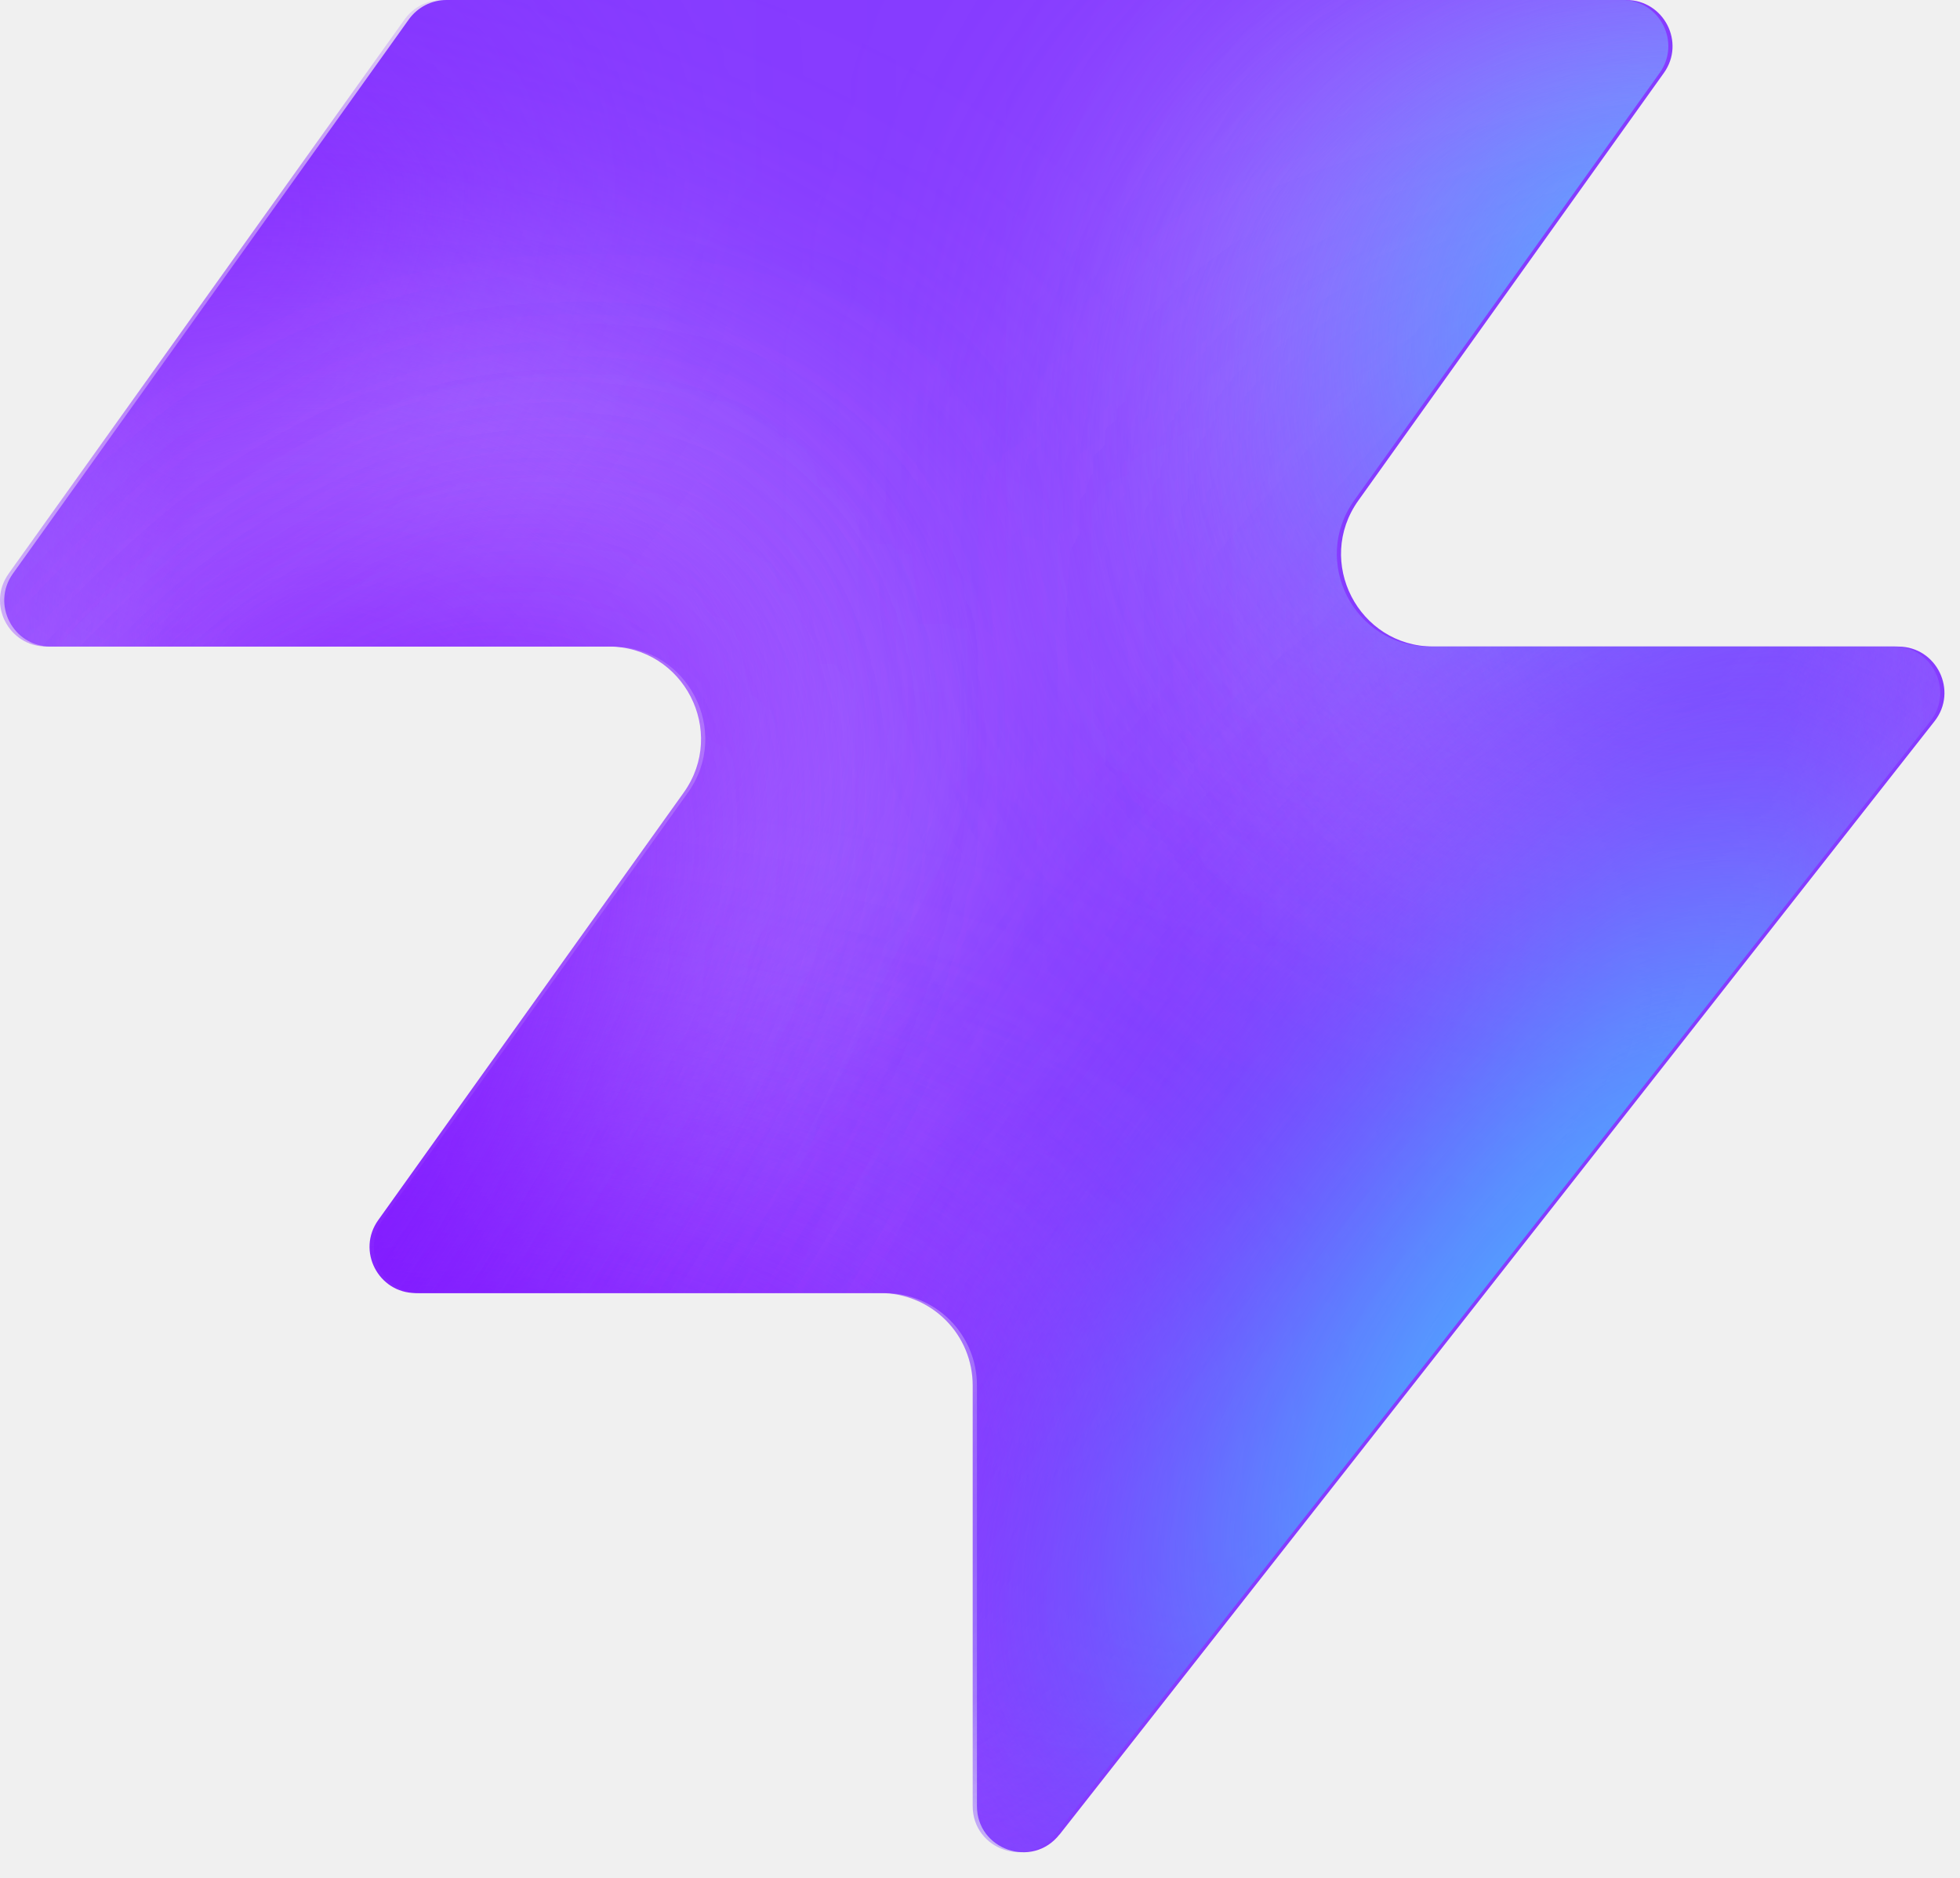
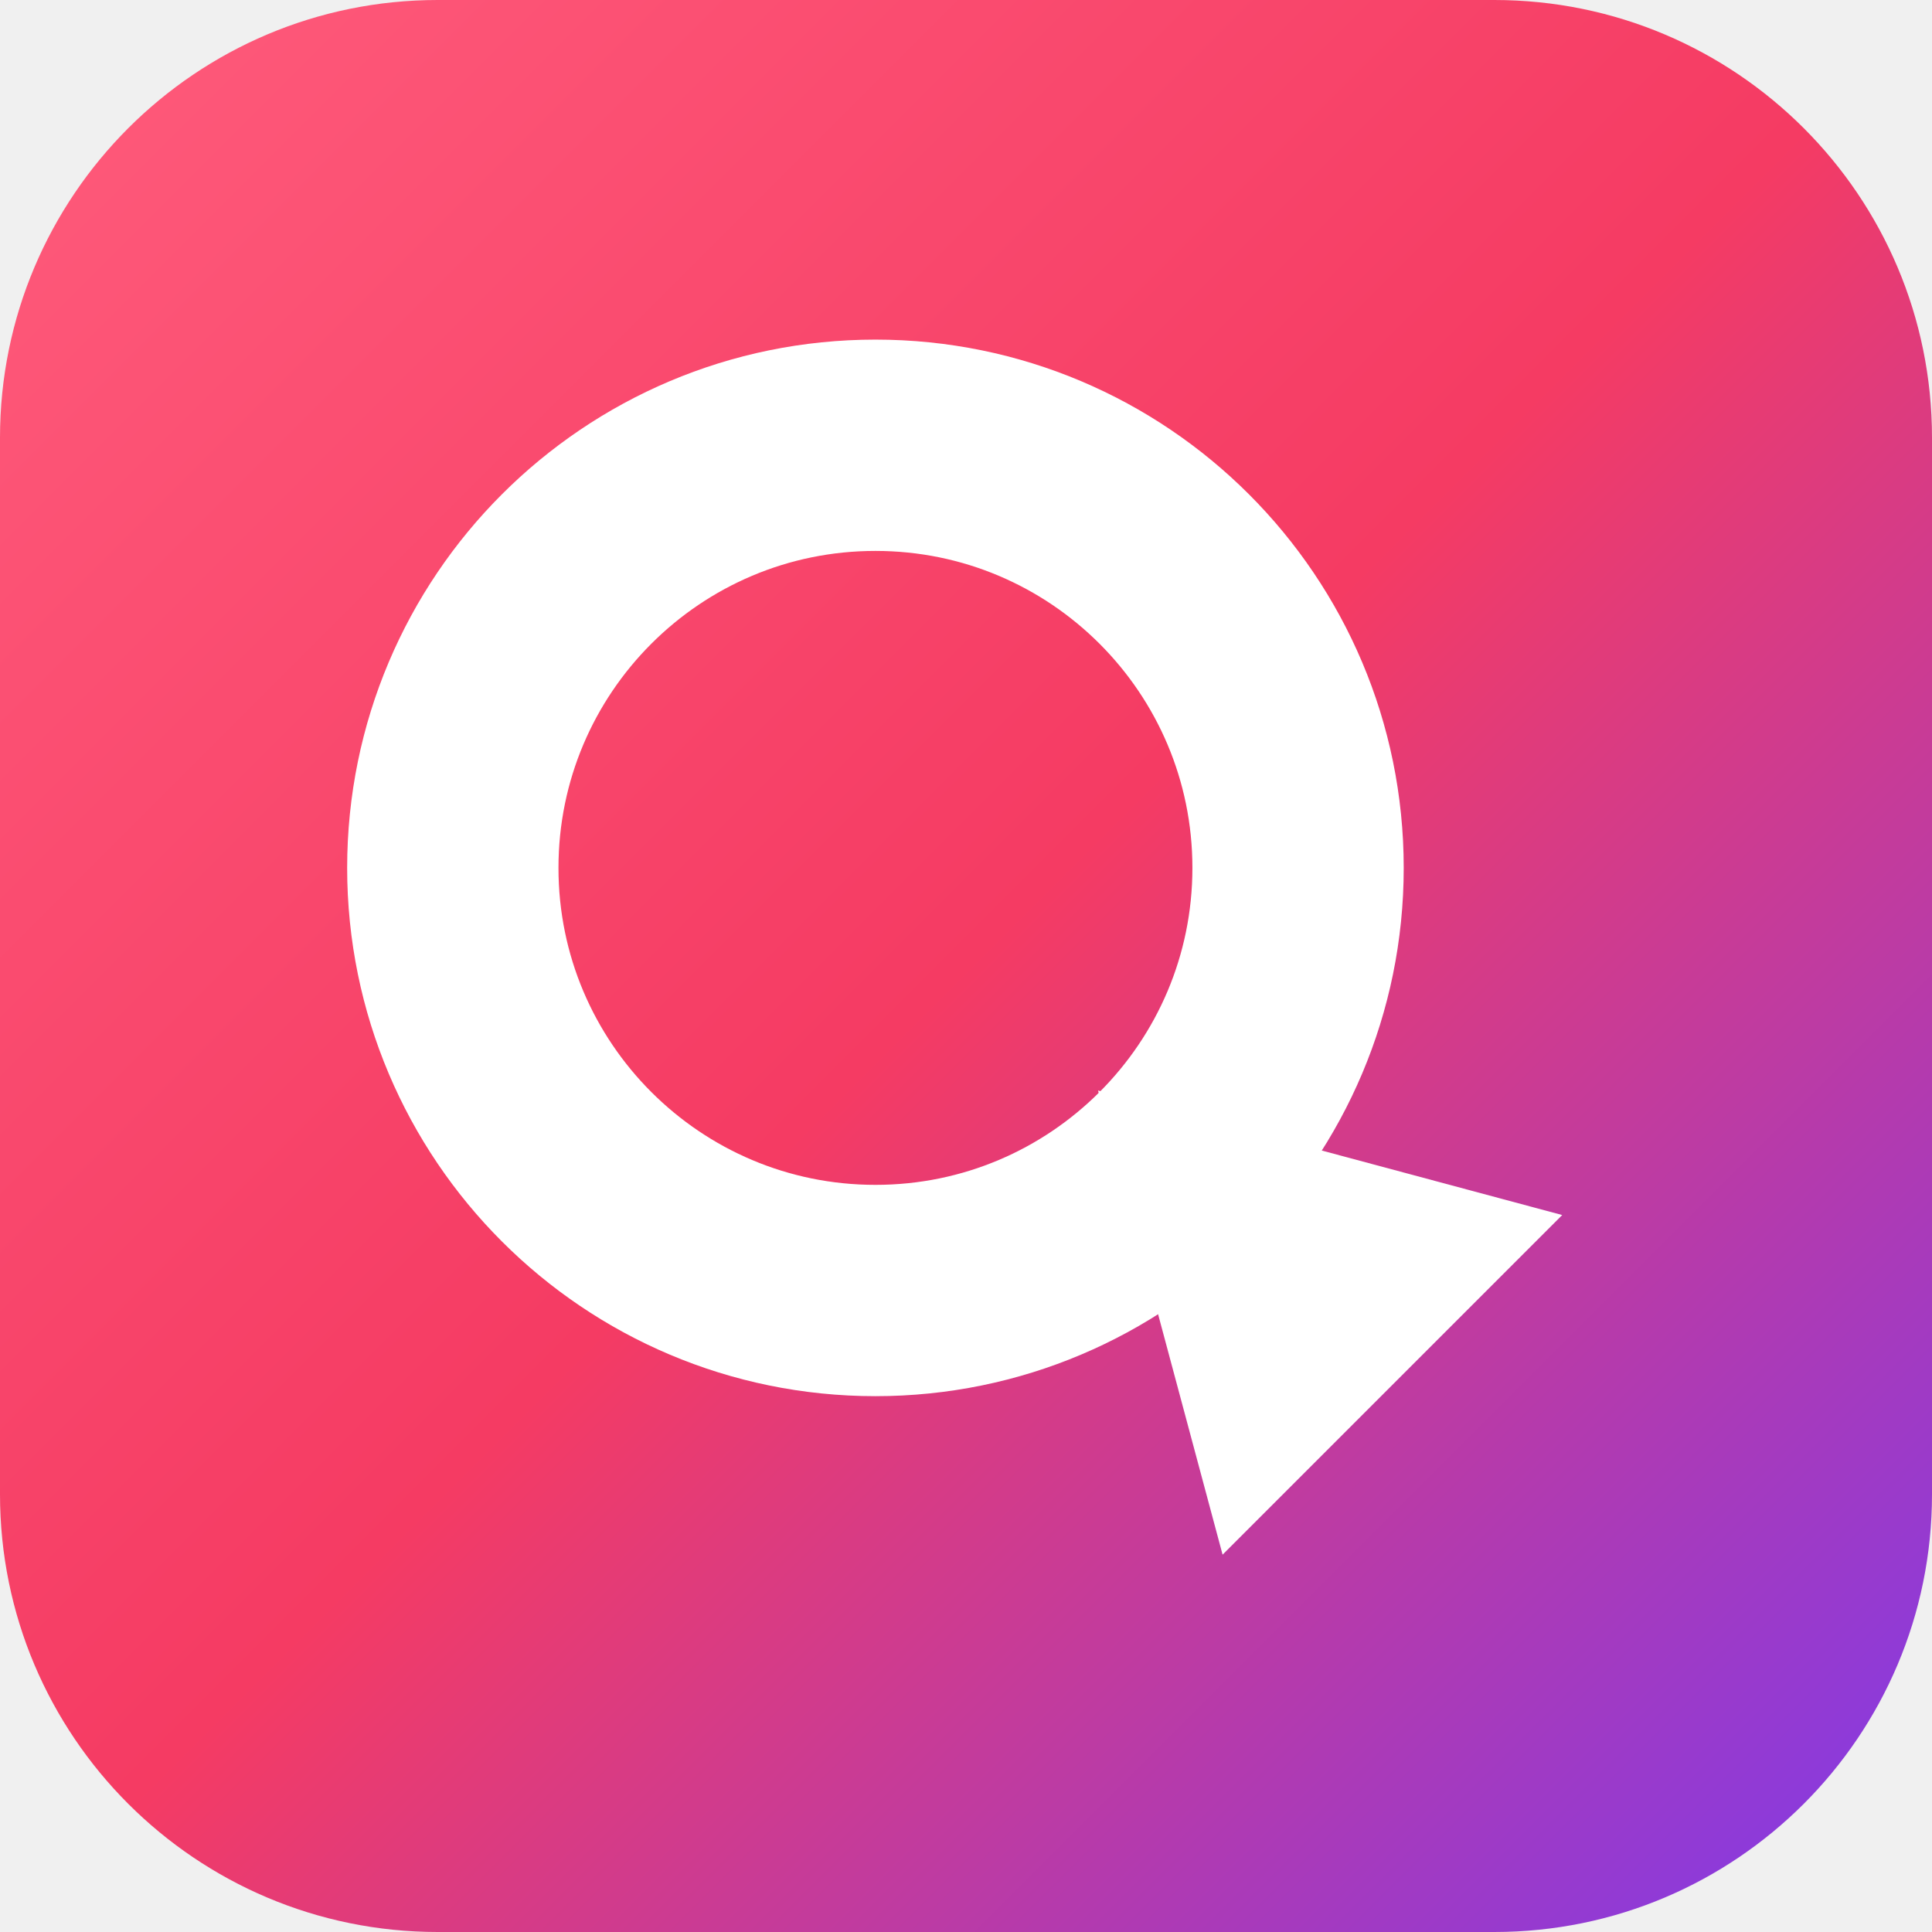
- <svg xmlns="http://www.w3.org/2000/svg" width="48" height="46" fill="none" viewBox="0 0 48 46">
-   <path fill="#863bff" d="M25.946 44.938c-.664.845-2.021.375-2.021-.698V33.937a2.26 2.26 0 0 0-2.262-2.262H10.287c-.92 0-1.456-1.04-.92-1.788l7.48-10.471c1.07-1.497 0-3.578-1.842-3.578H1.237c-.92 0-1.456-1.04-.92-1.788L10.013.474c.214-.297.556-.474.92-.474h28.894c.92 0 1.456 1.04.92 1.788l-7.48 10.471c-1.07 1.498 0 3.579 1.842 3.579h11.377c.943 0 1.473 1.088.89 1.83L25.947 44.94z" style="fill:#863bff;fill:color(display-p3 .525 .23 1);fill-opacity:1" />
-   <mask id="a" width="48" height="46" x="0" y="0" maskUnits="userSpaceOnUse" style="mask-type:alpha">
-     <path fill="#000" d="M25.842 44.938c-.664.844-2.021.375-2.021-.698V33.937a2.26 2.26 0 0 0-2.262-2.262H10.183c-.92 0-1.456-1.04-.92-1.788l7.48-10.471c1.07-1.498 0-3.579-1.842-3.579H1.133c-.92 0-1.456-1.04-.92-1.787L9.91.473c.214-.297.556-.474.92-.474h28.894c.92 0 1.456 1.04.92 1.788l-7.48 10.471c-1.07 1.498 0 3.578 1.842 3.578h11.377c.943 0 1.473 1.088.89 1.832L25.843 44.94z" style="fill:#000;fill-opacity:1" />
-   </mask>
-   <g mask="url(#a)">
-     <g filter="url(#b)">
-       <ellipse cx="5.508" cy="14.704" fill="#ede6ff" rx="5.508" ry="14.704" style="fill:#ede6ff;fill:color(display-p3 .927 .903 1);fill-opacity:1" transform="matrix(.00324 1 1 -.00324 -4.47 31.516)" />
-     </g>
-     <g filter="url(#c)">
-       <ellipse cx="10.399" cy="29.851" fill="#ede6ff" rx="10.399" ry="29.851" style="fill:#ede6ff;fill:color(display-p3 .927 .903 1);fill-opacity:1" transform="matrix(.00324 1 1 -.00324 -39.328 7.883)" />
-     </g>
-     <g filter="url(#d)">
-       <ellipse cx="5.508" cy="30.487" fill="#7e14ff" rx="5.508" ry="30.487" style="fill:#7e14ff;fill:color(display-p3 .492 .077 1);fill-opacity:1" transform="rotate(89.814 -25.913 -14.639)scale(1 -1)" />
-     </g>
-     <g filter="url(#e)">
-       <ellipse cx="5.508" cy="30.599" fill="#7e14ff" rx="5.508" ry="30.599" style="fill:#7e14ff;fill:color(display-p3 .492 .077 1);fill-opacity:1" transform="rotate(89.814 -32.644 -3.334)scale(1 -1)" />
-     </g>
-     <g filter="url(#f)">
-       <ellipse cx="5.508" cy="30.599" fill="#7e14ff" rx="5.508" ry="30.599" style="fill:#7e14ff;fill:color(display-p3 .492 .077 1);fill-opacity:1" transform="matrix(.00324 1 1 -.00324 -34.34 30.47)" />
-     </g>
-     <g filter="url(#g)">
-       <ellipse cx="14.072" cy="22.078" fill="#ede6ff" rx="14.072" ry="22.078" style="fill:#ede6ff;fill:color(display-p3 .927 .903 1);fill-opacity:1" transform="rotate(93.35 24.506 48.493)scale(-1 1)" />
-     </g>
-     <g filter="url(#h)">
-       <ellipse cx="3.47" cy="21.501" fill="#7e14ff" rx="3.47" ry="21.501" style="fill:#7e14ff;fill:color(display-p3 .492 .077 1);fill-opacity:1" transform="rotate(89.009 28.708 47.59)scale(-1 1)" />
-     </g>
-     <g filter="url(#i)">
-       <ellipse cx="3.47" cy="21.501" fill="#7e14ff" rx="3.47" ry="21.501" style="fill:#7e14ff;fill:color(display-p3 .492 .077 1);fill-opacity:1" transform="rotate(89.009 28.708 47.59)scale(-1 1)" />
-     </g>
-     <g filter="url(#j)">
-       <ellipse cx=".387" cy="8.972" fill="#7e14ff" rx="4.407" ry="29.108" style="fill:#7e14ff;fill:color(display-p3 .492 .077 1);fill-opacity:1" transform="rotate(39.51 .387 8.972)" />
-     </g>
-     <g filter="url(#k)">
-       <ellipse cx="47.523" cy="-6.092" fill="#7e14ff" rx="4.407" ry="29.108" style="fill:#7e14ff;fill:color(display-p3 .492 .077 1);fill-opacity:1" transform="rotate(37.892 47.523 -6.092)" />
-     </g>
-     <g filter="url(#l)">
-       <ellipse cx="41.412" cy="6.333" fill="#47bfff" rx="5.971" ry="9.665" style="fill:#47bfff;fill:color(display-p3 .28 .748 1);fill-opacity:1" transform="rotate(37.892 41.412 6.333)" />
-     </g>
-     <g filter="url(#m)">
-       <ellipse cx="-1.879" cy="38.332" fill="#7e14ff" rx="4.407" ry="29.108" style="fill:#7e14ff;fill:color(display-p3 .492 .077 1);fill-opacity:1" transform="rotate(37.892 -1.88 38.332)" />
-     </g>
-     <g filter="url(#n)">
-       <ellipse cx="-1.879" cy="38.332" fill="#7e14ff" rx="4.407" ry="29.108" style="fill:#7e14ff;fill:color(display-p3 .492 .077 1);fill-opacity:1" transform="rotate(37.892 -1.88 38.332)" />
-     </g>
-     <g filter="url(#o)">
-       <ellipse cx="35.651" cy="29.907" fill="#7e14ff" rx="4.407" ry="29.108" style="fill:#7e14ff;fill:color(display-p3 .492 .077 1);fill-opacity:1" transform="rotate(37.892 35.651 29.907)" />
-     </g>
-     <g filter="url(#p)">
-       <ellipse cx="38.418" cy="32.4" fill="#47bfff" rx="5.971" ry="15.297" style="fill:#47bfff;fill:color(display-p3 .28 .748 1);fill-opacity:1" transform="rotate(37.892 38.418 32.4)" />
-     </g>
-   </g>
+ <svg xmlns="http://www.w3.org/2000/svg" viewBox="0 0 512 512" role="img" aria-label="QuéVeo">
  <defs>
-     <filter id="b" width="60.045" height="41.654" x="-19.77" y="16.149" color-interpolation-filters="sRGB" filterUnits="userSpaceOnUse">
-       <feFlood flood-opacity="0" result="BackgroundImageFix" />
-       <feBlend in="SourceGraphic" in2="BackgroundImageFix" result="shape" />
-       <feGaussianBlur result="effect1_foregroundBlur_2002_17158" stdDeviation="7.659" />
-     </filter>
-     <filter id="c" width="90.34" height="51.437" x="-54.613" y="-7.533" color-interpolation-filters="sRGB" filterUnits="userSpaceOnUse">
-       <feFlood flood-opacity="0" result="BackgroundImageFix" />
-       <feBlend in="SourceGraphic" in2="BackgroundImageFix" result="shape" />
-       <feGaussianBlur result="effect1_foregroundBlur_2002_17158" stdDeviation="7.659" />
-     </filter>
-     <filter id="d" width="79.355" height="29.4" x="-49.64" y="2.03" color-interpolation-filters="sRGB" filterUnits="userSpaceOnUse">
-       <feFlood flood-opacity="0" result="BackgroundImageFix" />
-       <feBlend in="SourceGraphic" in2="BackgroundImageFix" result="shape" />
-       <feGaussianBlur result="effect1_foregroundBlur_2002_17158" stdDeviation="4.596" />
-     </filter>
-     <filter id="e" width="79.579" height="29.4" x="-45.045" y="20.029" color-interpolation-filters="sRGB" filterUnits="userSpaceOnUse">
-       <feFlood flood-opacity="0" result="BackgroundImageFix" />
-       <feBlend in="SourceGraphic" in2="BackgroundImageFix" result="shape" />
-       <feGaussianBlur result="effect1_foregroundBlur_2002_17158" stdDeviation="4.596" />
-     </filter>
-     <filter id="f" width="79.579" height="29.4" x="-43.513" y="21.178" color-interpolation-filters="sRGB" filterUnits="userSpaceOnUse">
-       <feFlood flood-opacity="0" result="BackgroundImageFix" />
-       <feBlend in="SourceGraphic" in2="BackgroundImageFix" result="shape" />
-       <feGaussianBlur result="effect1_foregroundBlur_2002_17158" stdDeviation="4.596" />
-     </filter>
-     <filter id="g" width="74.749" height="58.852" x="15.756" y="-17.901" color-interpolation-filters="sRGB" filterUnits="userSpaceOnUse">
-       <feFlood flood-opacity="0" result="BackgroundImageFix" />
-       <feBlend in="SourceGraphic" in2="BackgroundImageFix" result="shape" />
-       <feGaussianBlur result="effect1_foregroundBlur_2002_17158" stdDeviation="7.659" />
-     </filter>
-     <filter id="h" width="61.377" height="25.362" x="23.548" y="2.284" color-interpolation-filters="sRGB" filterUnits="userSpaceOnUse">
-       <feFlood flood-opacity="0" result="BackgroundImageFix" />
-       <feBlend in="SourceGraphic" in2="BackgroundImageFix" result="shape" />
-       <feGaussianBlur result="effect1_foregroundBlur_2002_17158" stdDeviation="4.596" />
-     </filter>
-     <filter id="i" width="61.377" height="25.362" x="23.548" y="2.284" color-interpolation-filters="sRGB" filterUnits="userSpaceOnUse">
-       <feFlood flood-opacity="0" result="BackgroundImageFix" />
-       <feBlend in="SourceGraphic" in2="BackgroundImageFix" result="shape" />
-       <feGaussianBlur result="effect1_foregroundBlur_2002_17158" stdDeviation="4.596" />
-     </filter>
-     <filter id="j" width="56.045" height="63.649" x="-27.636" y="-22.853" color-interpolation-filters="sRGB" filterUnits="userSpaceOnUse">
-       <feFlood flood-opacity="0" result="BackgroundImageFix" />
-       <feBlend in="SourceGraphic" in2="BackgroundImageFix" result="shape" />
-       <feGaussianBlur result="effect1_foregroundBlur_2002_17158" stdDeviation="4.596" />
-     </filter>
-     <filter id="k" width="54.814" height="64.646" x="20.116" y="-38.415" color-interpolation-filters="sRGB" filterUnits="userSpaceOnUse">
-       <feFlood flood-opacity="0" result="BackgroundImageFix" />
-       <feBlend in="SourceGraphic" in2="BackgroundImageFix" result="shape" />
-       <feGaussianBlur result="effect1_foregroundBlur_2002_17158" stdDeviation="4.596" />
-     </filter>
-     <filter id="l" width="33.541" height="35.313" x="24.641" y="-11.323" color-interpolation-filters="sRGB" filterUnits="userSpaceOnUse">
-       <feFlood flood-opacity="0" result="BackgroundImageFix" />
-       <feBlend in="SourceGraphic" in2="BackgroundImageFix" result="shape" />
-       <feGaussianBlur result="effect1_foregroundBlur_2002_17158" stdDeviation="4.596" />
-     </filter>
-     <filter id="m" width="54.814" height="64.646" x="-29.286" y="6.009" color-interpolation-filters="sRGB" filterUnits="userSpaceOnUse">
-       <feFlood flood-opacity="0" result="BackgroundImageFix" />
-       <feBlend in="SourceGraphic" in2="BackgroundImageFix" result="shape" />
-       <feGaussianBlur result="effect1_foregroundBlur_2002_17158" stdDeviation="4.596" />
-     </filter>
-     <filter id="n" width="54.814" height="64.646" x="-29.286" y="6.009" color-interpolation-filters="sRGB" filterUnits="userSpaceOnUse">
-       <feFlood flood-opacity="0" result="BackgroundImageFix" />
-       <feBlend in="SourceGraphic" in2="BackgroundImageFix" result="shape" />
-       <feGaussianBlur result="effect1_foregroundBlur_2002_17158" stdDeviation="4.596" />
-     </filter>
-     <filter id="o" width="54.814" height="64.646" x="8.244" y="-2.416" color-interpolation-filters="sRGB" filterUnits="userSpaceOnUse">
-       <feFlood flood-opacity="0" result="BackgroundImageFix" />
-       <feBlend in="SourceGraphic" in2="BackgroundImageFix" result="shape" />
-       <feGaussianBlur result="effect1_foregroundBlur_2002_17158" stdDeviation="4.596" />
-     </filter>
-     <filter id="p" width="39.409" height="43.623" x="18.713" y="10.588" color-interpolation-filters="sRGB" filterUnits="userSpaceOnUse">
-       <feFlood flood-opacity="0" result="BackgroundImageFix" />
-       <feBlend in="SourceGraphic" in2="BackgroundImageFix" result="shape" />
-       <feGaussianBlur result="effect1_foregroundBlur_2002_17158" stdDeviation="4.596" />
-     </filter>
+     <linearGradient id="qv" x1="0" y1="0" x2="1" y2="1">
+       <stop offset="0" stop-color="#ff5c7c" />
+       <stop offset=".5" stop-color="#f53b63" />
+       <stop offset="1" stop-color="#7c3aed" />
+     </linearGradient>
  </defs>
+   <rect width="512" height="512" rx="116" fill="url(#qv)" />
+   <circle cx="232" cy="230" r="112" fill="none" stroke="#fff" stroke-width="56" />
+   <path d="M291 289l123 33-90 90z" fill="#fff" />
</svg>
